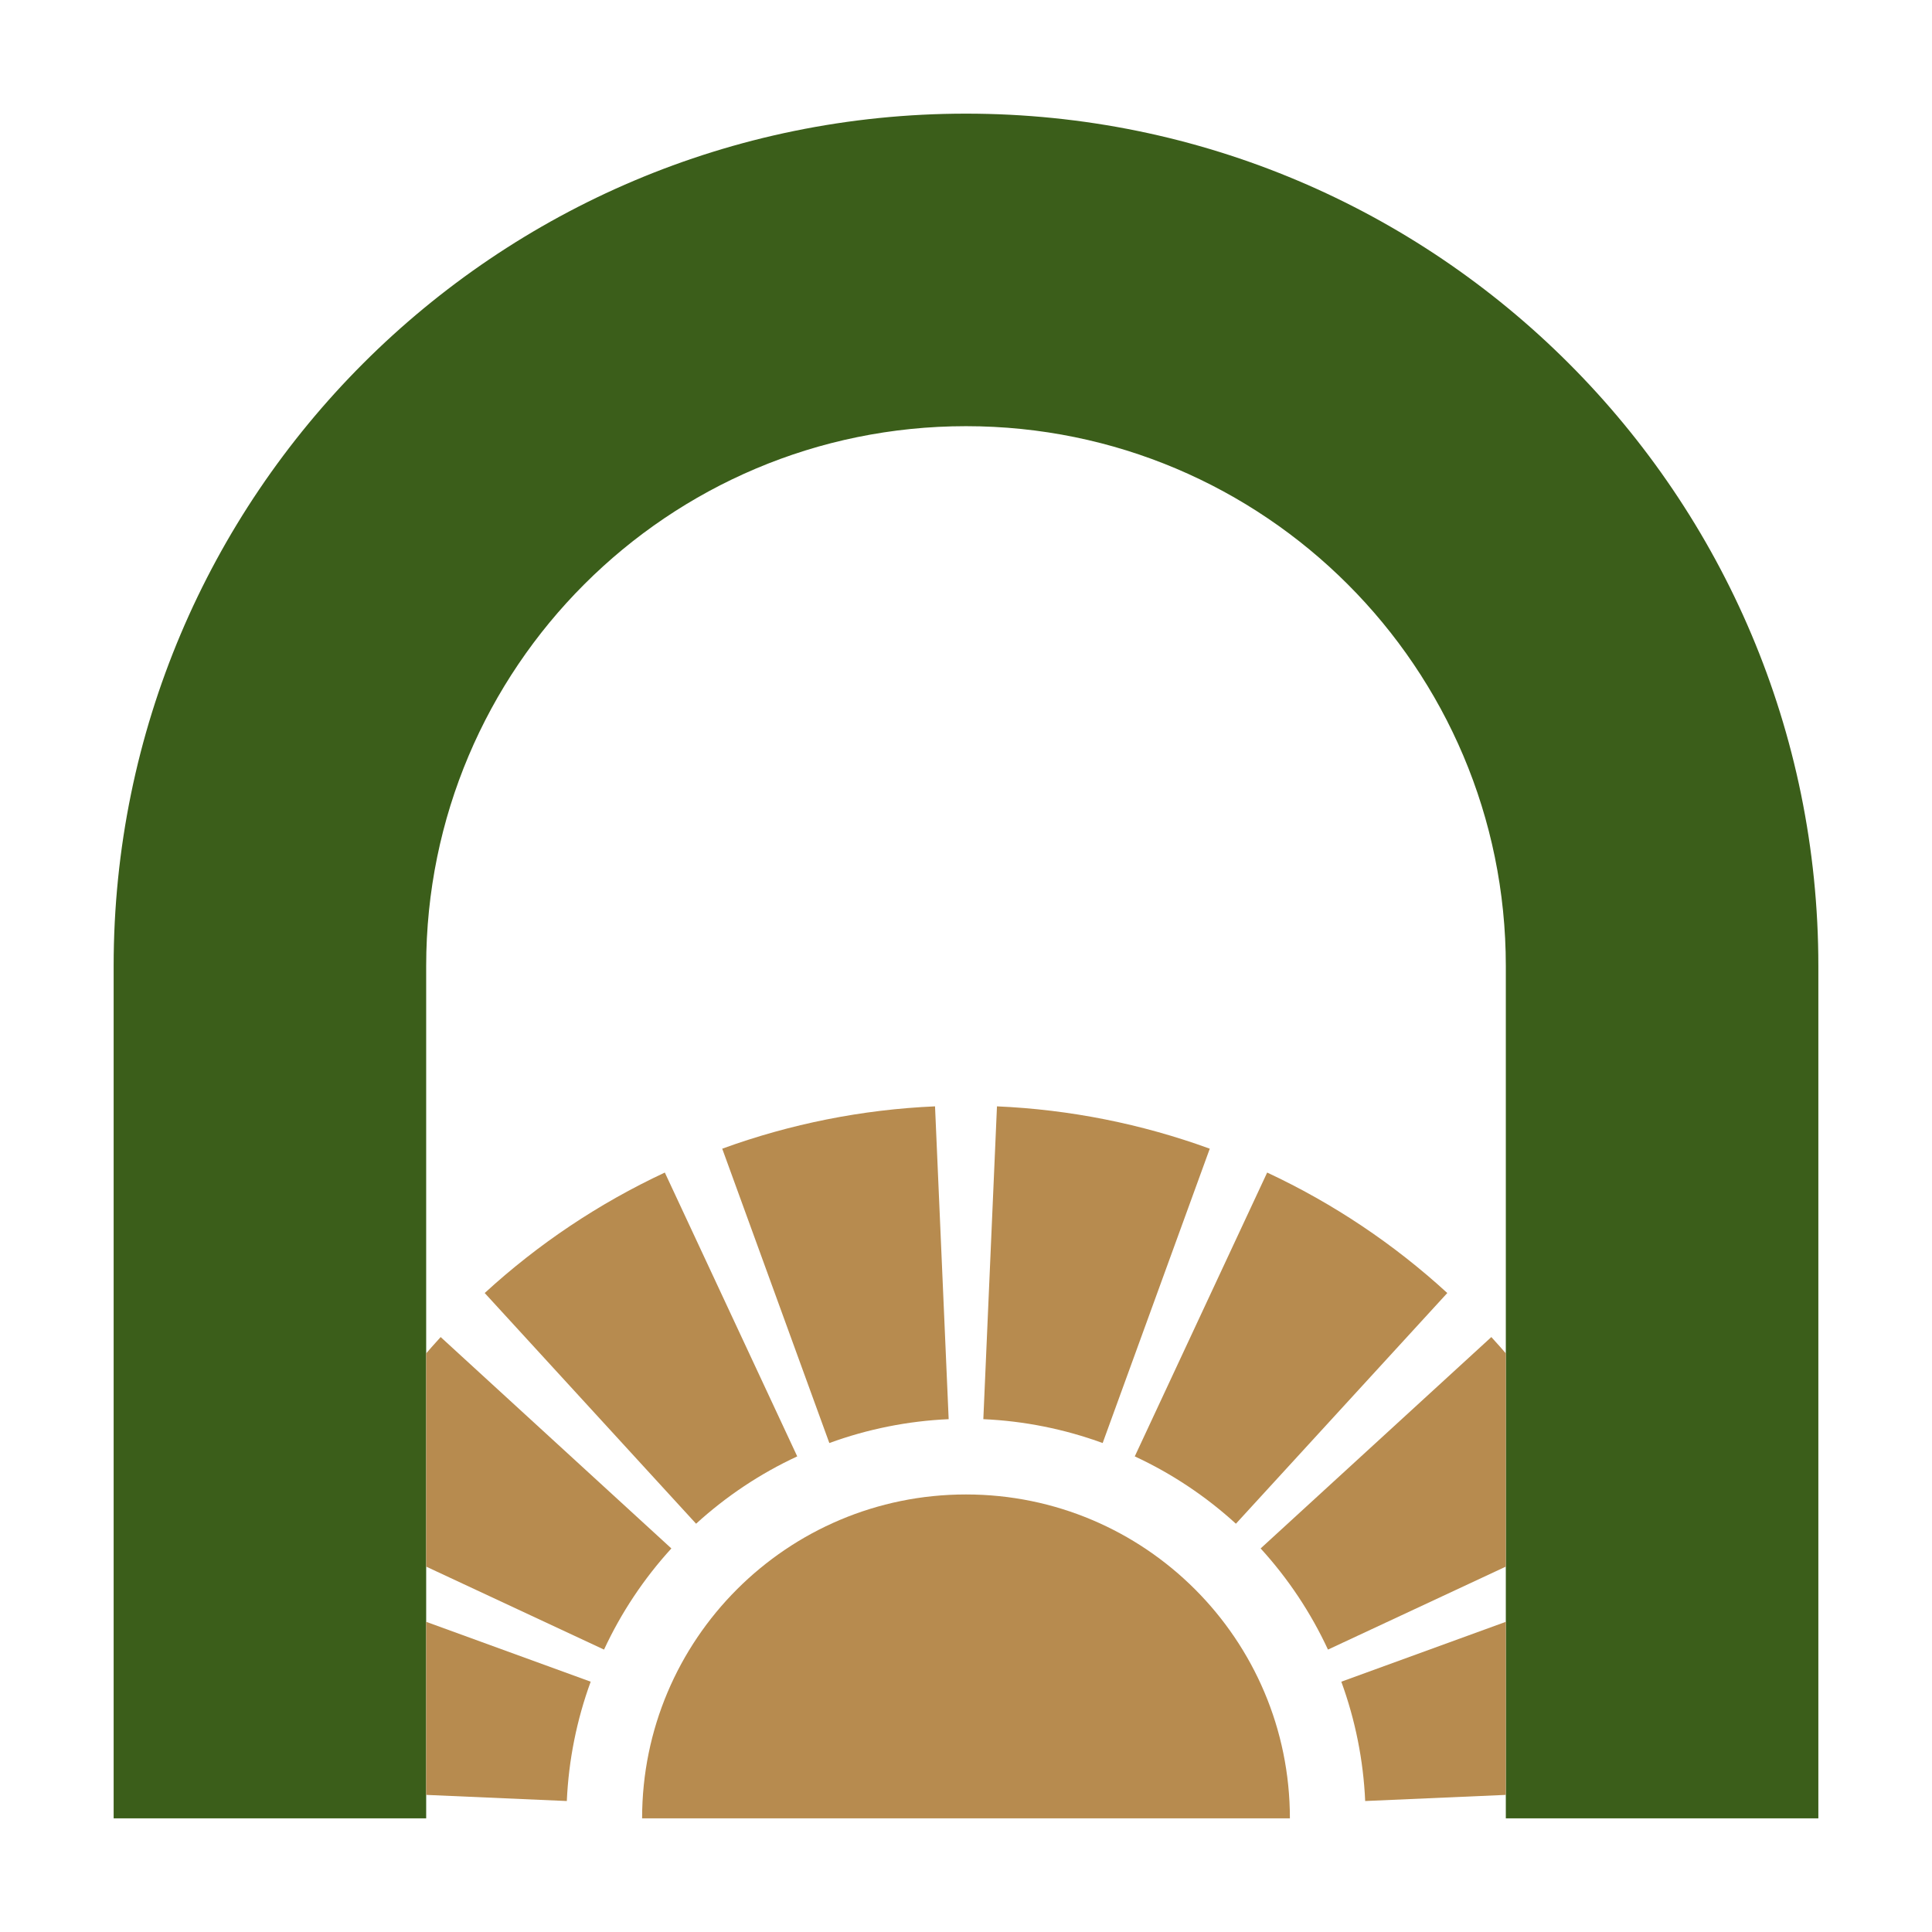
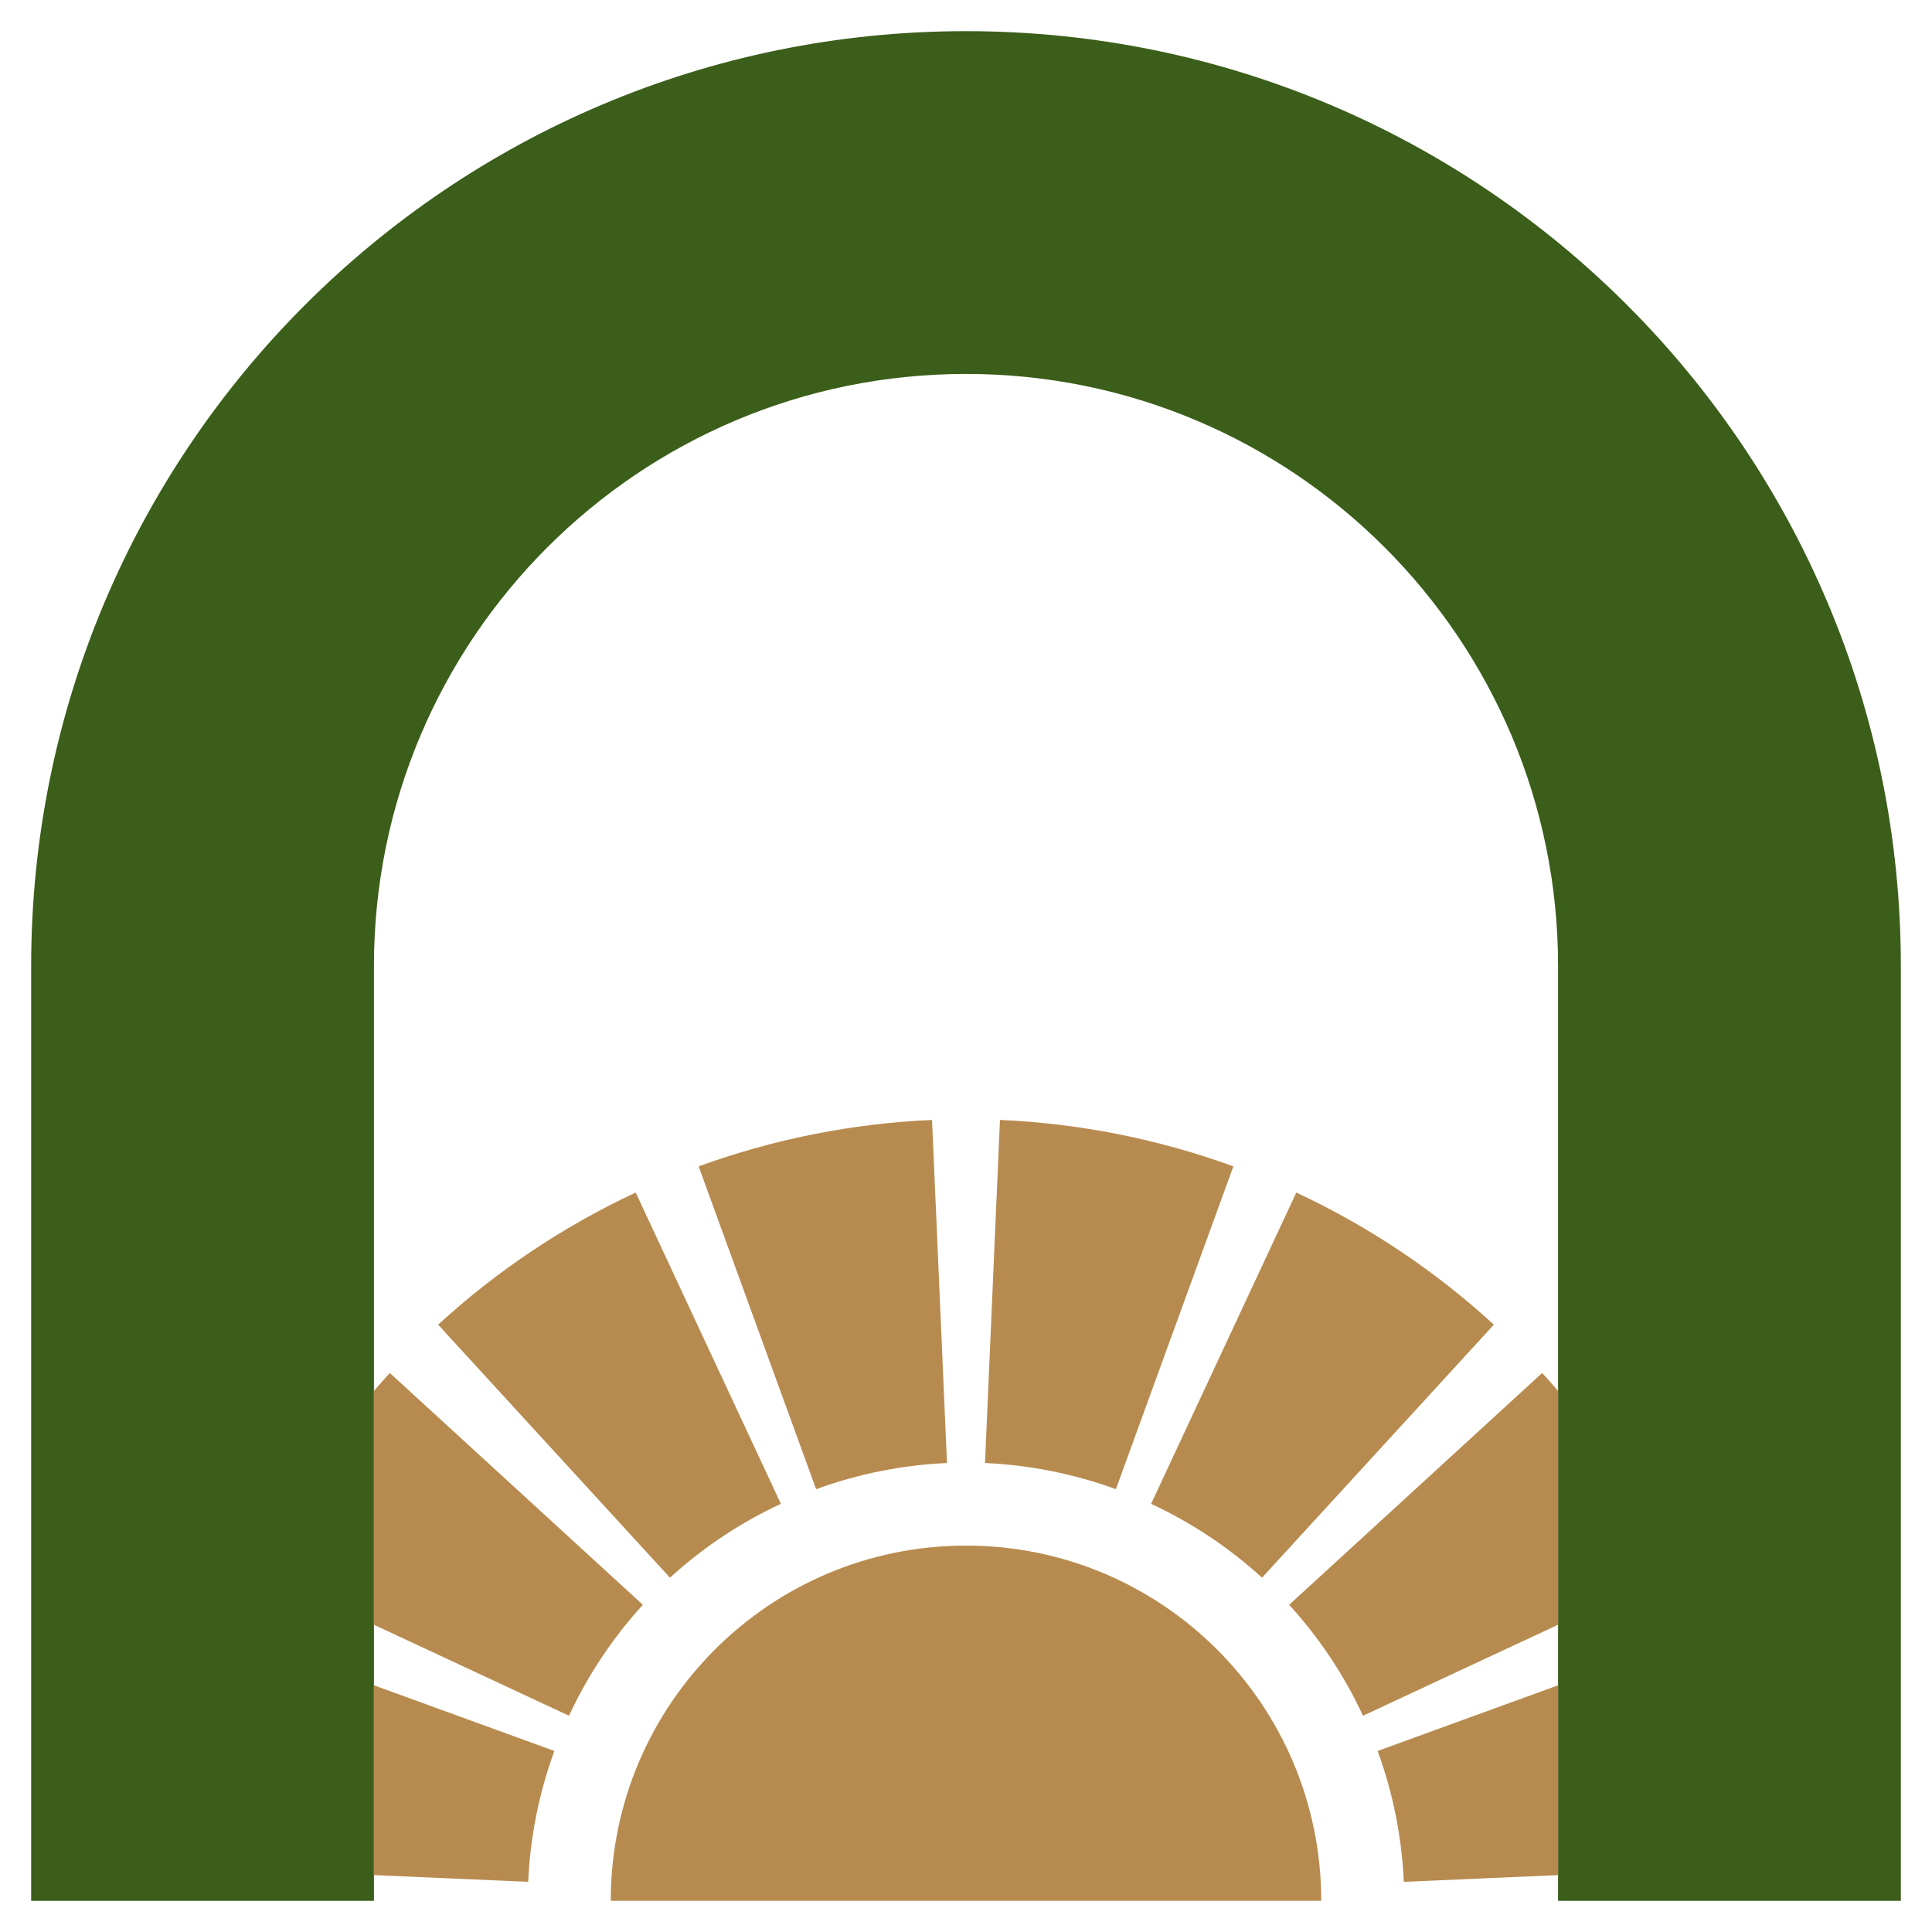
- <svg xmlns="http://www.w3.org/2000/svg" viewBox="146 116 68 68">
+ <svg xmlns="http://www.w3.org/2000/svg" viewBox="149 119 62 62">
  <style>
    @media (prefers-reduced-motion: no-preference) {
      .arch { animation: form .5s ease-out both; transform-origin: 180px 180px; }
      .sun { animation: rise .65s .2s cubic-bezier(.2,.8,.3,1) both; }
      .sun path { animation: glow .4s .55s ease-out both; }
      @keyframes form { from { opacity: 0; transform: scale(.9); } }
      @keyframes rise { from { transform: translateY(26px); } }
      @keyframes glow { from { opacity: 0; } }
    }
  </style>
  <defs>
    <clipPath id="sun-window">
      <path d="M161,180 V150 A19,19 0 0 1 199,150 V180 Z" />
    </clipPath>
  </defs>
  <path class="arch" fill="#3B5E1A" d="M150,180 V150 A30,30 0 0 1 210,150 V180 H199 V150 A19,19 0 0 0 161,150 V180 Z" />
  <g clip-path="url(#sun-window)">
    <g class="sun" fill="#B78B4F">
      <circle cx="180" cy="180" r="11.4" />
      <path d="M194.05,179.39 L205.06,178.91 A25.08,25.08 0 0 0 203.57,171.42 L193.21,175.19 A14.06,14.06 0 0 1 194.05,179.39Z" />
      <path d="M192.74,174.06 L202.73,169.40 A25.08,25.08 0 0 0 198.49,163.06 L190.37,170.50 A14.06,14.06 0 0 1 192.74,174.06Z" />
      <path d="M189.50,169.63 L196.94,161.51 A25.08,25.08 0 0 0 190.60,157.27 L185.94,167.26 A14.06,14.06 0 0 1 189.50,169.63Z" />
      <path d="M184.81,166.79 L188.58,156.43 A25.08,25.08 0 0 0 181.09,154.94 L180.61,165.95 A14.06,14.06 0 0 1 184.81,166.79Z" />
      <path d="M179.39,165.95 L178.91,154.94 A25.08,25.08 0 0 0 171.42,156.43 L175.19,166.79 A14.06,14.06 0 0 1 179.39,165.95Z" />
      <path d="M174.06,167.26 L169.40,157.27 A25.08,25.08 0 0 0 163.06,161.51 L170.50,169.63 A14.06,14.06 0 0 1 174.06,167.26Z" />
      <path d="M169.63,170.50 L161.51,163.06 A25.08,25.08 0 0 0 157.27,169.40 L167.26,174.06 A14.06,14.06 0 0 1 169.63,170.50Z" />
      <path d="M166.79,175.19 L156.43,171.42 A25.08,25.08 0 0 0 154.94,178.91 L165.95,179.39 A14.06,14.06 0 0 1 166.79,175.19Z" />
    </g>
  </g>
</svg>
